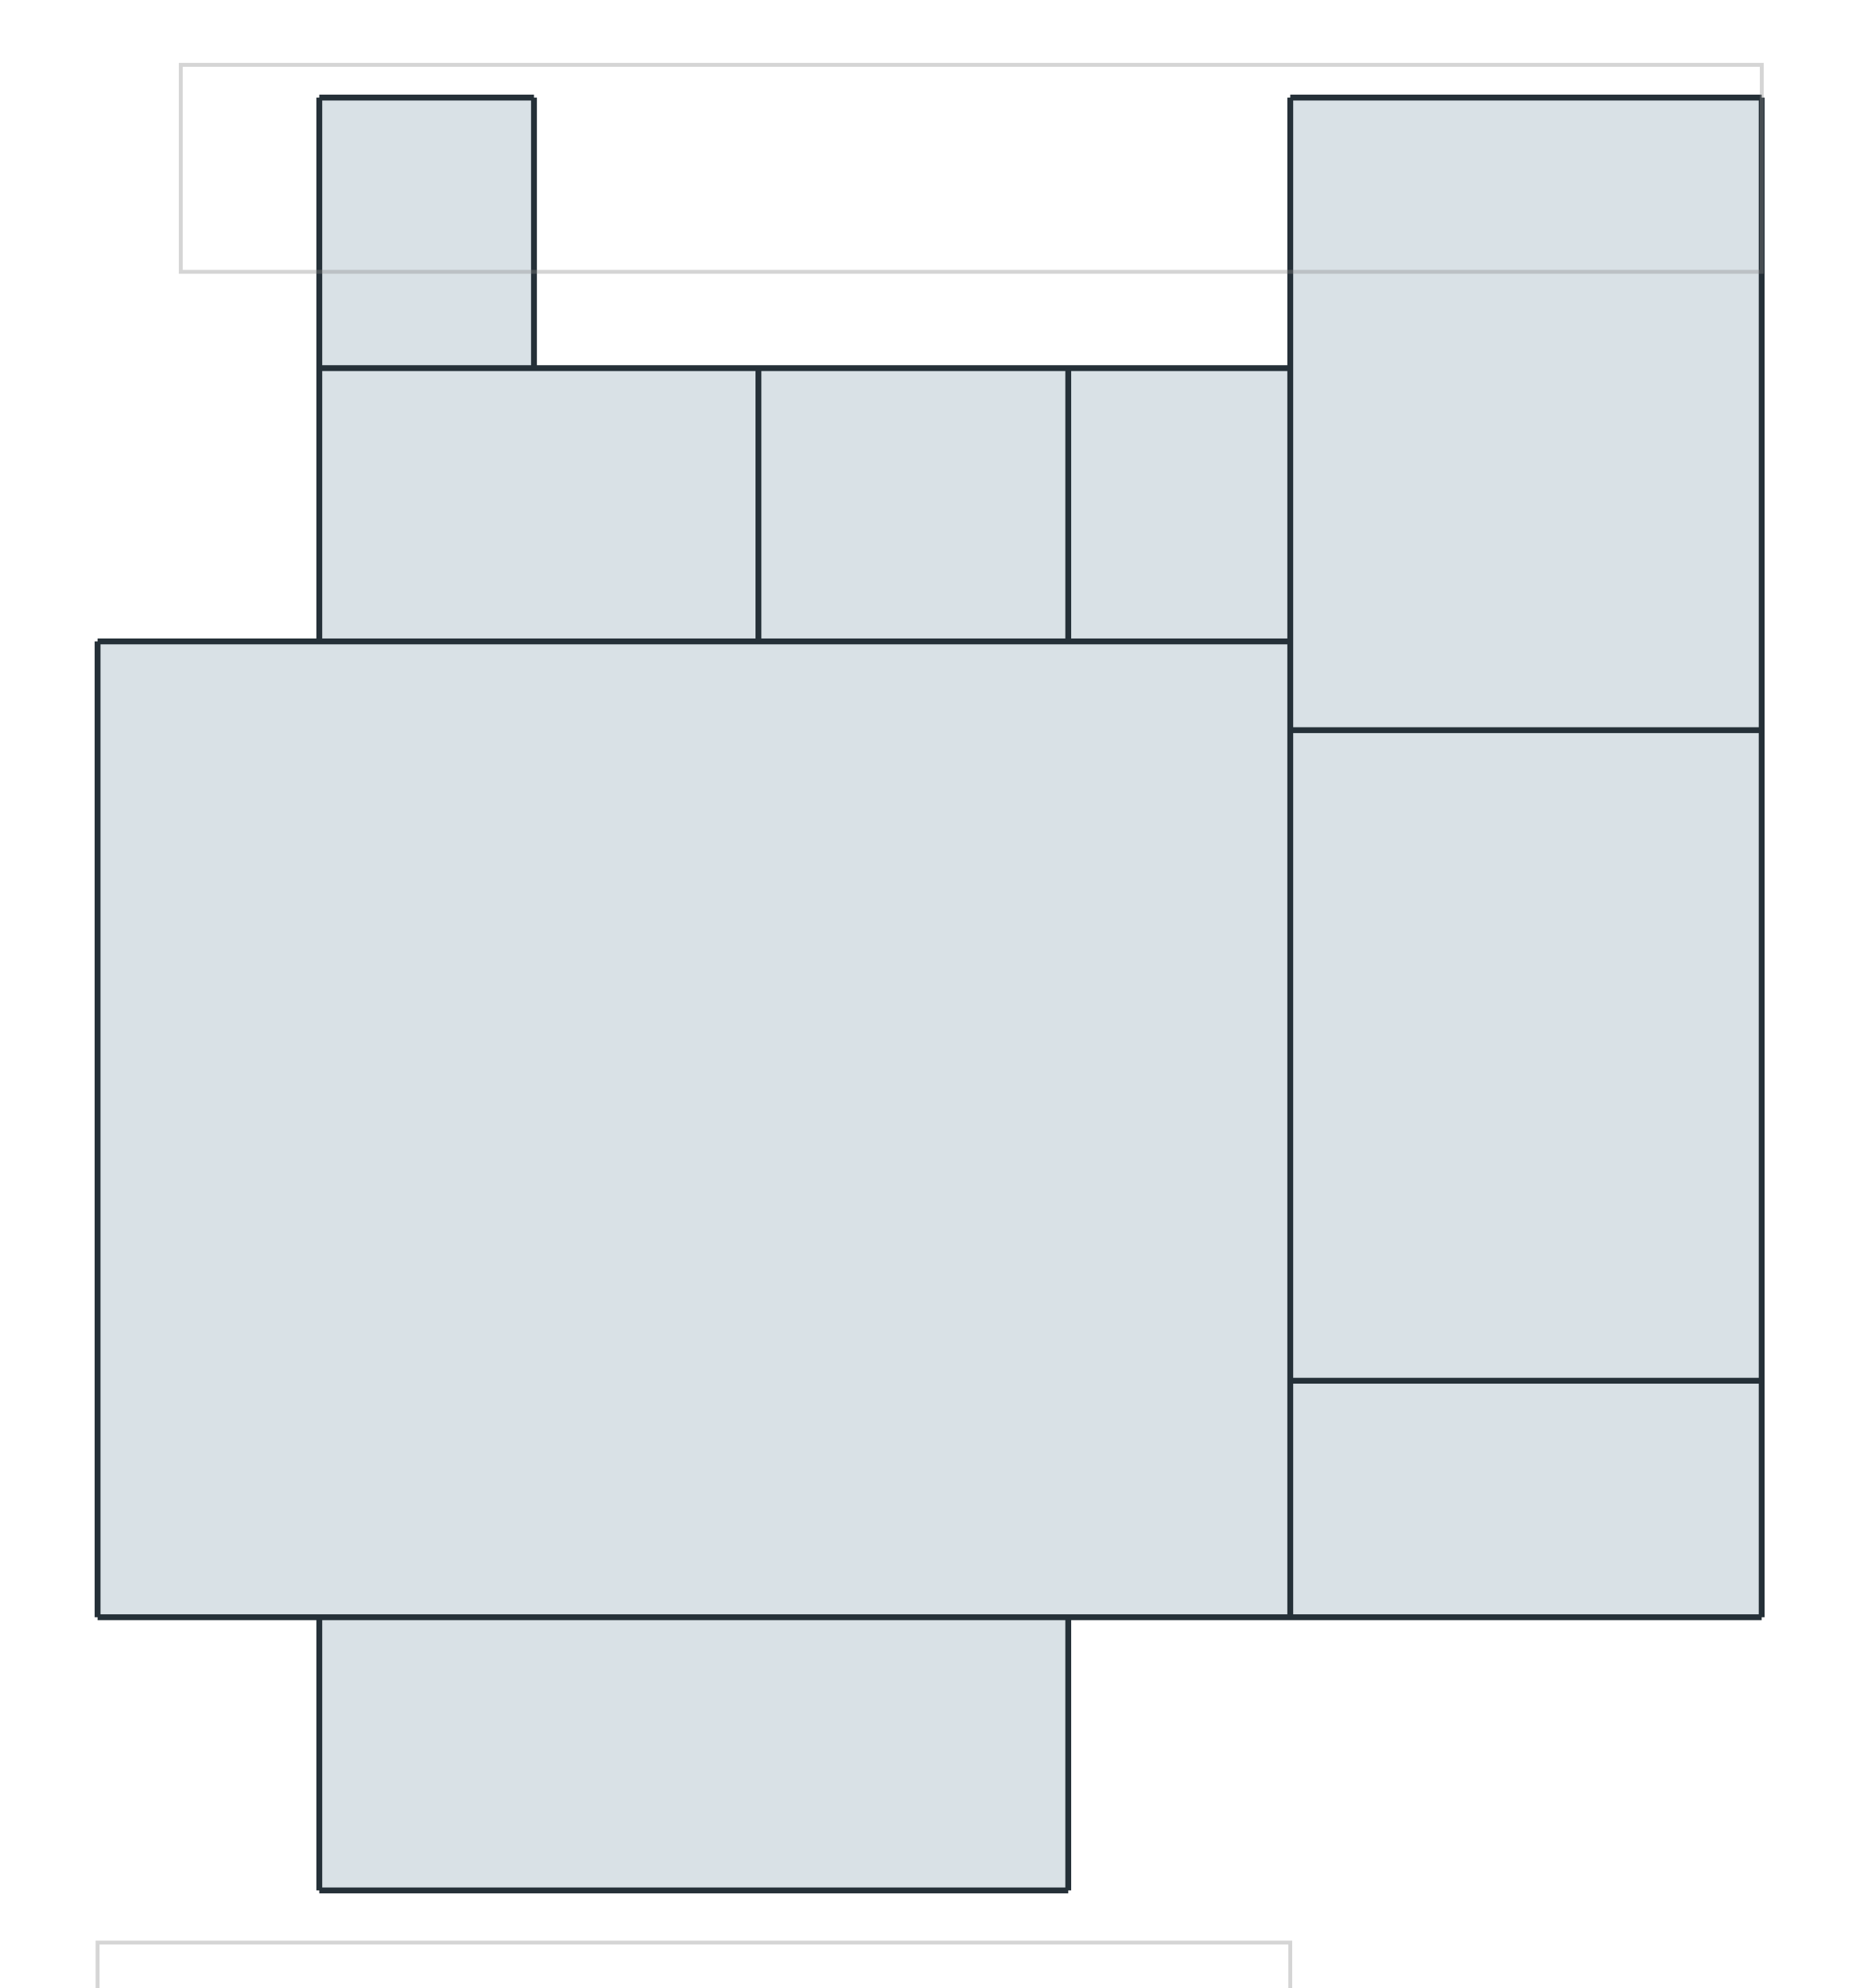
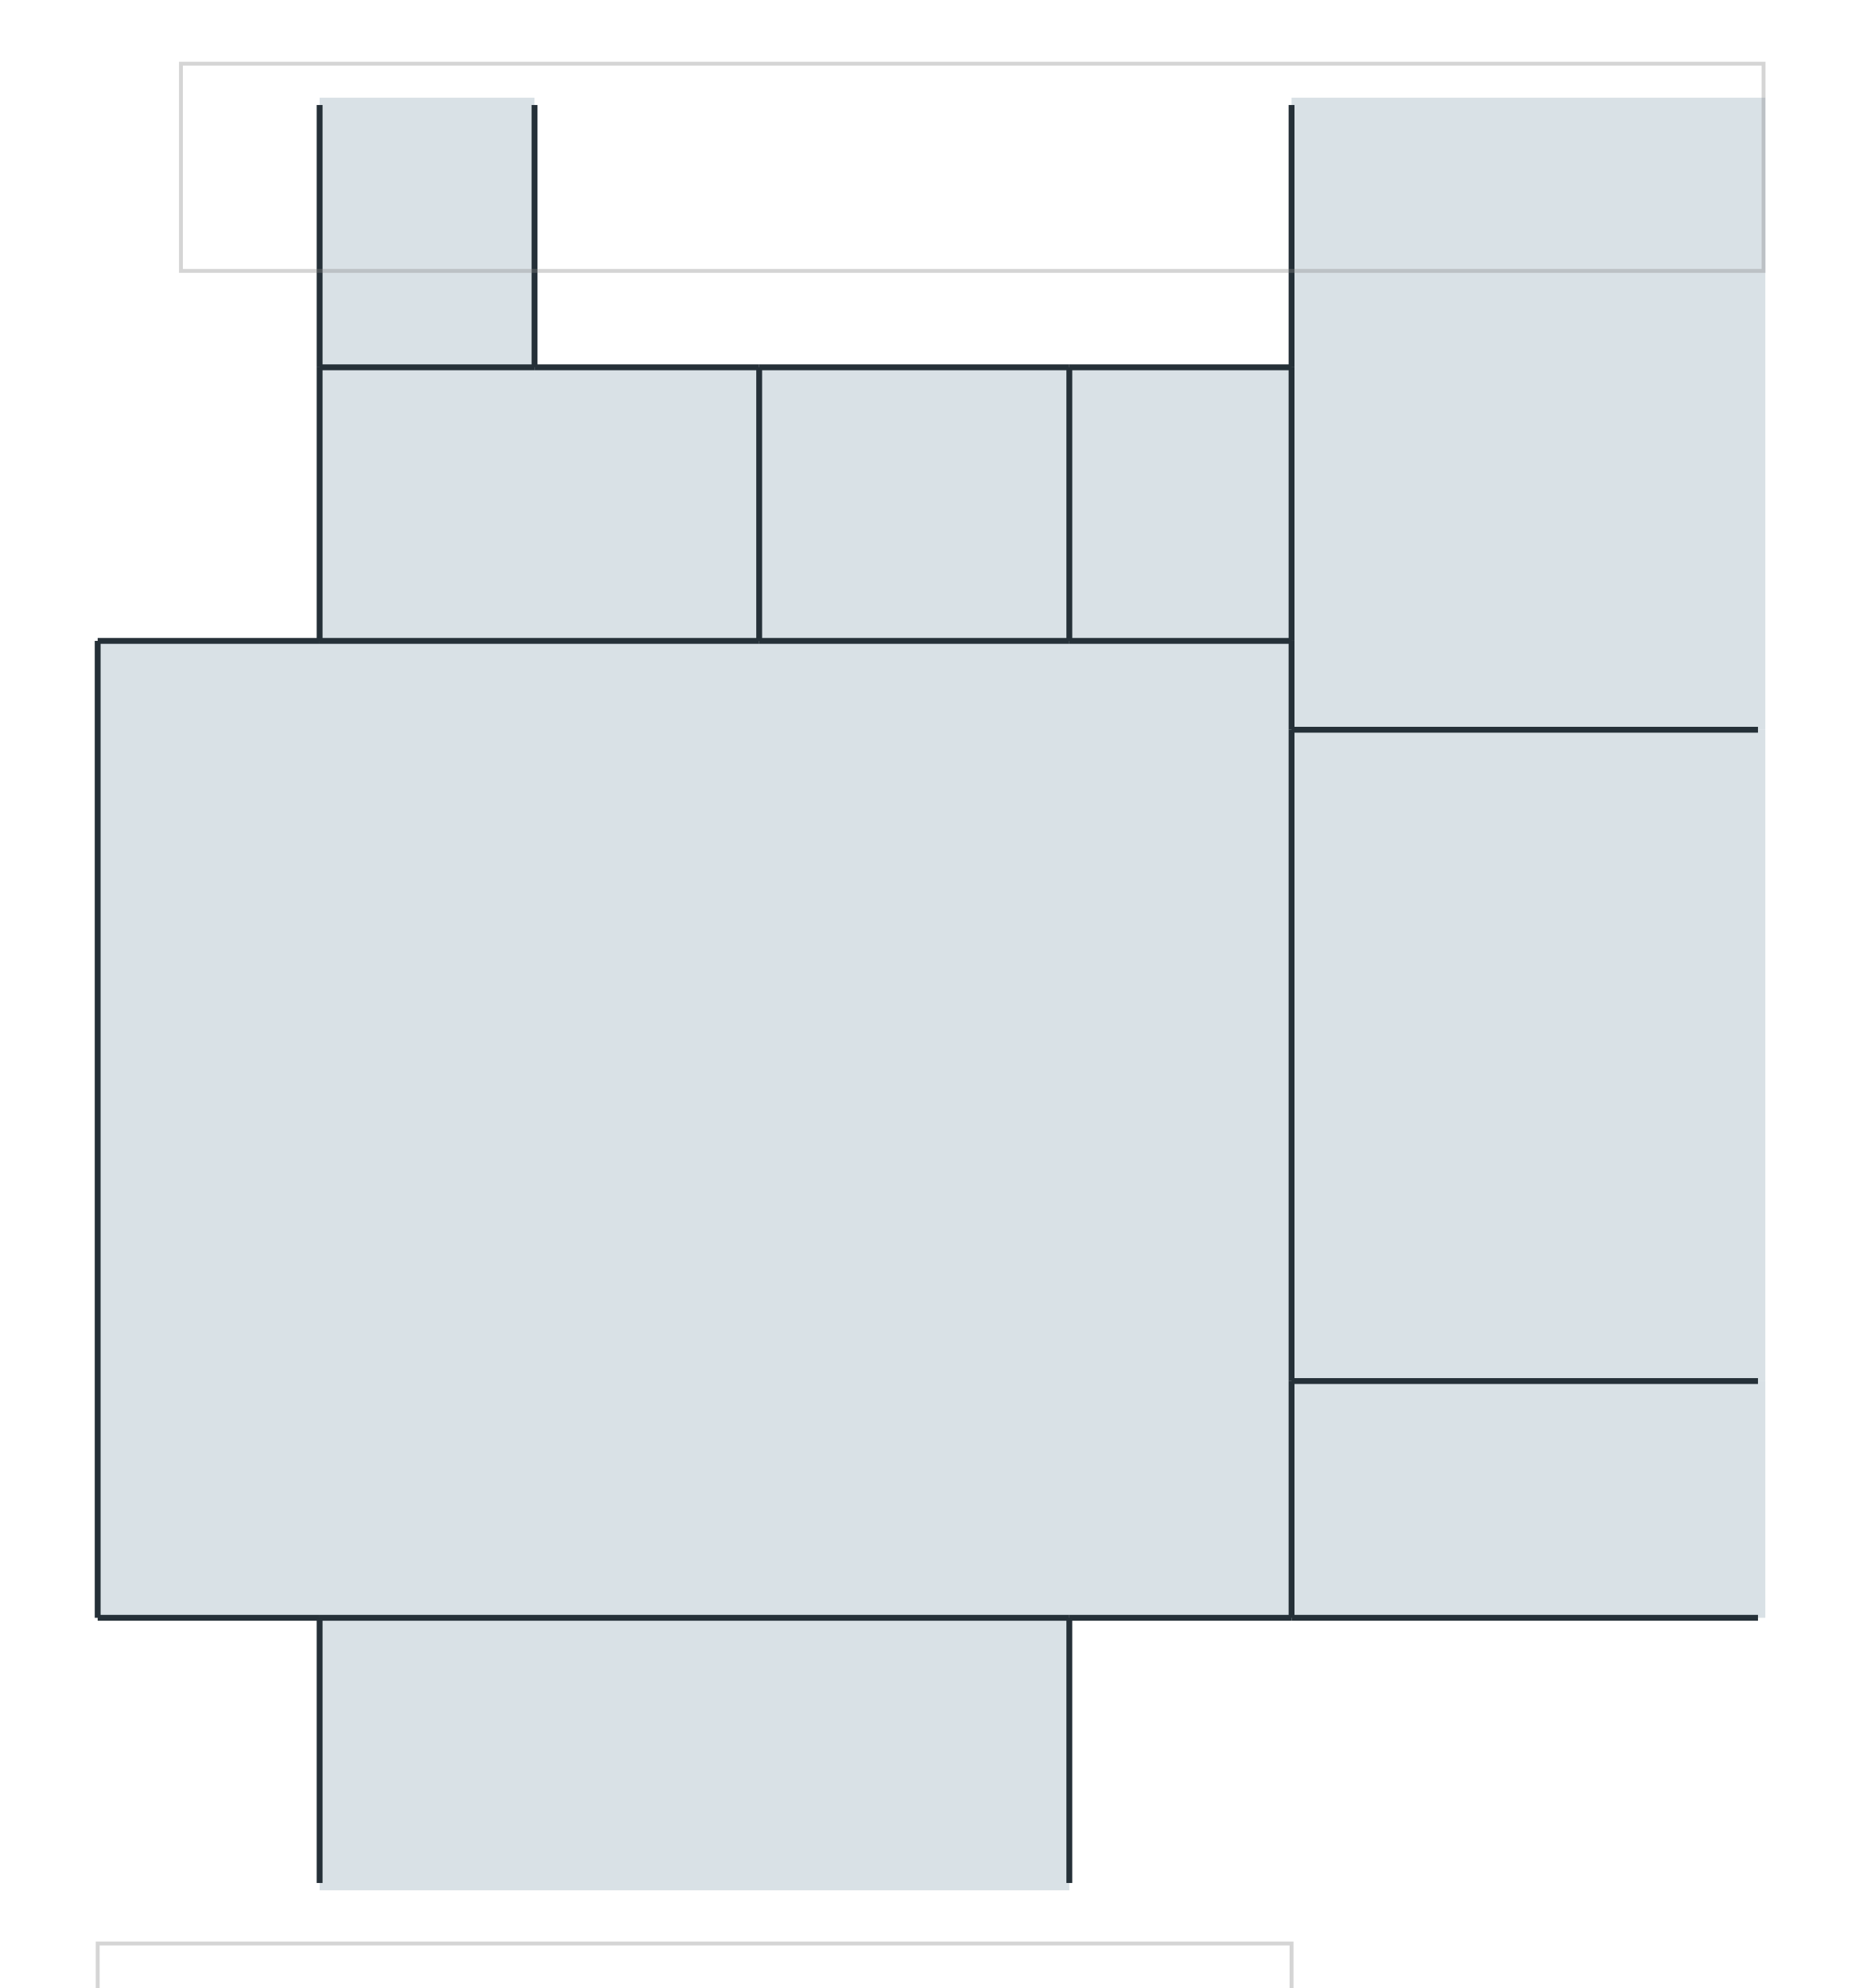
- <svg xmlns="http://www.w3.org/2000/svg" data-presentation-only="false" data-generator-input="true" viewBox="-36.444 23.075 38.106 40.745" width="457.272" height="488.94" data-scale="1" data-scale-unit="m-per-svg-unit" data-grid-size="1" data-artifact-id="APPROVED-L-CHAMBER-3-SVG-01" data-plan-style-id="caretaker-style-b-v1" data-sector-id="L-CHAMBER-3" data-level="LV-L" data-source-plan="sectors/lower/l_chamber_3.svg" data-derivation="approved-plan-scaled-by-overview">
+ <svg xmlns="http://www.w3.org/2000/svg" data-presentation-only="false" data-generator-input="true" viewBox="-36.444 23.1 38.144 40.7" width="457.728" height="488.4" data-scale="1" data-scale-unit="m-per-svg-unit" data-grid-size="1" data-artifact-id="APPROVED-L-CHAMBER-3-SVG-01" data-plan-style-id="caretaker-style-b-v1" data-sector-id="L-CHAMBER-3" data-level="LV-L" data-source-plan="sectors/lower/l_chamber_3.svg" data-derivation="approved-plan-scaled-by-overview" data-shared-faces="D-49">
  <style>.floor{fill:#b9c9d2;fill-opacity:.55;stroke:none}.ceiling{fill:none;stroke:none}.wall{stroke:#253038;stroke-width:.12}</style>
  <g id="l-chamber-3-floors" data-layer="floors">
-     <rect id="l-chamber-3-floor-01" class="floor" data-godot-type="floor" data-space-id="L-CHAMBER-3/post" data-label="ПОСТ / наблюдение · блокировка" data-source-id="l_chamber_3-space-002" x="-29.9" y="30.62" width="9" height="5.601" />
-     <rect id="l-chamber-3-floor-02" class="floor" data-godot-type="floor" data-space-id="L-CHAMBER-3/kamera-3-rannyaya-kapsula" data-label="КАМЕРА №3 · РАННЯЯ КАПСУЛА / экспериментальный гермоконтур / открытый технический обход внутри камеры" data-source-id="l_chamber_3-geometry-001" x="-34.444" y="36.221" width="24.444" height="20" />
-     <rect id="l-chamber-3-floor-03" class="floor" data-godot-type="floor" data-space-id="L-CHAMBER-3/zaschischennaya" data-label="ЗАЩИЩЁННАЯ / БОКОВАЯ ГАЛЕРЕЯ / доступ персонала вне камеры" data-source-id="l_chamber_3-space-003" x="-10" y="25.075" width="9.662" height="12.965" />
-     <rect id="l-chamber-3-floor-04" class="floor" data-godot-type="floor" data-space-id="L-CHAMBER-3/operatorskaya" data-label="ОПЕРАТОРСКАЯ / пульт наблюдения" data-source-id="l_chamber_3-space-004" x="-10" y="38.04" width="9.662" height="13.334" />
-     <rect id="l-chamber-3-floor-05" class="floor" data-godot-type="floor" data-space-id="L-CHAMBER-3/diagnostika" data-label="ДИАГНОСТИКА / запись · питание" data-source-id="l_chamber_3-space-005" x="-10" y="51.374" width="9.662" height="4.847" />
-     <rect id="l-chamber-3-floor-06" class="floor" data-godot-type="floor" data-space-id="L-CHAMBER-3/gruzovoy-germoshlyuz" data-label="ГРУЗОВОЙ ГЕРМОШЛЮЗ / подача капсулы · штатно закрыт" data-source-id="l_chamber_3-space-006" x="-29.9" y="56.221" width="15.35" height="5.599" />
-     <rect id="l-chamber-3-floor-07" class="floor" data-godot-type="floor" data-space-id="L-CHAMBER-3/personalnyy-shlyuz" data-label="ПЕРСОНАЛЬНЫЙ ШЛЮЗ / две блокируемые двери" data-source-id="amendment-D-26b" x="-20.9" y="30.62" width="6.35" height="5.601" />
-     <rect id="l-chamber-3-floor-08" class="floor" data-godot-type="floor" data-space-id="L-CHAMBER-3/podhod-k-postu" data-label="ПОДХОД К ПОСТУ" data-source-id="amendment-D-26c" x="-29.9" y="25.075" width="4.4" height="5.545" />
-     <rect id="l-chamber-3-floor-09" class="floor" data-godot-type="floor" data-space-id="L-CHAMBER-3/gazovyy-kollektor" data-label="ГАЗОВЫЙ КОЛЛЕКТОР / запас реагента" data-source-id="amendment-D-26d" x="-14.55" y="30.62" width="4.55" height="5.601" />
+     <rect id="l-chamber-3--post--floor" class="floor" data-godot-type="floor" data-space-id="L-CHAMBER-3/post" data-stable-id="L-CHAMBER-3/post:floor" data-label="ПОСТ / наблюдение · блокировка" data-source-id="l_chamber_3-space-002" x="-29.9" y="30.62" width="9" height="5.601" />
+     <rect id="l-chamber-3--kamera-3-rannyaya-kapsula--floor" class="floor" data-godot-type="floor" data-space-id="L-CHAMBER-3/kamera-3-rannyaya-kapsula" data-stable-id="L-CHAMBER-3/kamera-3-rannyaya-kapsula:floor" data-label="КАМЕРА №3 · РАННЯЯ КАПСУЛА / экспериментальный гермоконтур / открытый технический обход внутри камеры" data-source-id="l_chamber_3-geometry-001" x="-34.444" y="36.221" width="24.444" height="20" />
+     <rect id="l-chamber-3--zaschischennaya--floor" class="floor" data-godot-type="floor" data-space-id="L-CHAMBER-3/zaschischennaya" data-stable-id="L-CHAMBER-3/zaschischennaya:floor" data-label="ЗАЩИЩЁННАЯ / БОКОВАЯ ГАЛЕРЕЯ / доступ персонала вне камеры" data-source-id="l_chamber_3-space-003" x="-10" y="25.1" width="9.7" height="12.94" />
+     <rect id="l-chamber-3--operatorskaya--floor" class="floor" data-godot-type="floor" data-space-id="L-CHAMBER-3/operatorskaya" data-stable-id="L-CHAMBER-3/operatorskaya:floor" data-label="ОПЕРАТОРСКАЯ / пульт наблюдения" data-source-id="l_chamber_3-space-004" x="-10" y="38.04" width="9.7" height="13.334" />
+     <rect id="l-chamber-3--diagnostika--floor" class="floor" data-godot-type="floor" data-space-id="L-CHAMBER-3/diagnostika" data-stable-id="L-CHAMBER-3/diagnostika:floor" data-label="ДИАГНОСТИКА / запись · питание" data-source-id="l_chamber_3-space-005" x="-10" y="51.374" width="9.7" height="4.847" />
+     <rect id="l-chamber-3--gruzovoy-germoshlyuz--floor" class="floor" data-godot-type="floor" data-space-id="L-CHAMBER-3/gruzovoy-germoshlyuz" data-stable-id="L-CHAMBER-3/gruzovoy-germoshlyuz:floor" data-label="ГРУЗОВОЙ ГЕРМОШЛЮЗ / подача капсулы · штатно закрыт" data-source-id="l_chamber_3-space-006" x="-29.9" y="56.221" width="15.35" height="5.579" />
+     <rect id="l-chamber-3--personalnyy-shlyuz--floor" class="floor" data-godot-type="floor" data-space-id="L-CHAMBER-3/personalnyy-shlyuz" data-stable-id="L-CHAMBER-3/personalnyy-shlyuz:floor" data-label="ПЕРСОНАЛЬНЫЙ ШЛЮЗ / две блокируемые двери" data-source-id="amendment-D-26b" x="-20.9" y="30.62" width="6.35" height="5.601" />
+     <rect id="l-chamber-3--podhod-k-postu--floor" class="floor" data-godot-type="floor" data-space-id="L-CHAMBER-3/podhod-k-postu" data-stable-id="L-CHAMBER-3/podhod-k-postu:floor" data-label="ПОДХОД К ПОСТУ" data-source-id="amendment-D-26c" x="-29.9" y="25.1" width="4.4" height="5.52" />
+     <rect id="l-chamber-3--gazovyy-kollektor--floor" class="floor" data-godot-type="floor" data-space-id="L-CHAMBER-3/gazovyy-kollektor" data-stable-id="L-CHAMBER-3/gazovyy-kollektor:floor" data-label="ГАЗОВЫЙ КОЛЛЕКТОР / запас реагента" data-source-id="amendment-D-26d" x="-14.55" y="30.62" width="4.55" height="5.601" />
  </g>
  <g id="l-chamber-3-ceilings" data-layer="ceilings">
-     <rect id="l-chamber-3-ceiling-01" class="ceiling" data-godot-type="ceiling" data-ceiling-elevation="-1" x="-29.9" y="30.62" width="9" height="5.601" />
-     <rect id="l-chamber-3-ceiling-02" class="ceiling" data-godot-type="ceiling" data-ceiling-elevation="-1" x="-34.444" y="36.221" width="24.444" height="20" />
-     <rect id="l-chamber-3-ceiling-03" class="ceiling" data-godot-type="ceiling" data-ceiling-elevation="-1" x="-10" y="25.075" width="9.662" height="12.965" />
-     <rect id="l-chamber-3-ceiling-04" class="ceiling" data-godot-type="ceiling" data-ceiling-elevation="-1" x="-10" y="38.04" width="9.662" height="13.334" />
-     <rect id="l-chamber-3-ceiling-05" class="ceiling" data-godot-type="ceiling" data-ceiling-elevation="-1" x="-10" y="51.374" width="9.662" height="4.847" />
-     <rect id="l-chamber-3-ceiling-06" class="ceiling" data-godot-type="ceiling" data-ceiling-elevation="-1" x="-29.9" y="56.221" width="15.35" height="5.599" />
-     <rect id="l-chamber-3-ceiling-07" class="ceiling" data-godot-type="ceiling" data-ceiling-elevation="-1" x="-20.9" y="30.62" width="6.35" height="5.601" />
-     <rect id="l-chamber-3-ceiling-08" class="ceiling" data-godot-type="ceiling" data-ceiling-elevation="-1" x="-29.9" y="25.075" width="4.4" height="5.545" />
-     <rect id="l-chamber-3-ceiling-09" class="ceiling" data-godot-type="ceiling" data-ceiling-elevation="-1" x="-14.55" y="30.62" width="4.55" height="5.601" />
+     <rect id="l-chamber-3--post--ceiling" class="ceiling" data-godot-type="ceiling" data-ceiling-elevation="-1" data-space-id="L-CHAMBER-3/post" data-stable-id="L-CHAMBER-3/post:ceiling" x="-29.9" y="30.62" width="9" height="5.601" />
+     <rect id="l-chamber-3--kamera-3-rannyaya-kapsula--ceiling" class="ceiling" data-godot-type="ceiling" data-ceiling-elevation="-1" data-space-id="L-CHAMBER-3/kamera-3-rannyaya-kapsula" data-stable-id="L-CHAMBER-3/kamera-3-rannyaya-kapsula:ceiling" x="-34.444" y="36.221" width="24.444" height="20" />
+     <rect id="l-chamber-3--zaschischennaya--ceiling" class="ceiling" data-godot-type="ceiling" data-ceiling-elevation="-1" data-space-id="L-CHAMBER-3/zaschischennaya" data-stable-id="L-CHAMBER-3/zaschischennaya:ceiling" x="-10" y="25.1" width="9.7" height="12.94" />
+     <rect id="l-chamber-3--operatorskaya--ceiling" class="ceiling" data-godot-type="ceiling" data-ceiling-elevation="-1" data-space-id="L-CHAMBER-3/operatorskaya" data-stable-id="L-CHAMBER-3/operatorskaya:ceiling" x="-10" y="38.04" width="9.7" height="13.334" />
+     <rect id="l-chamber-3--diagnostika--ceiling" class="ceiling" data-godot-type="ceiling" data-ceiling-elevation="-1" data-space-id="L-CHAMBER-3/diagnostika" data-stable-id="L-CHAMBER-3/diagnostika:ceiling" x="-10" y="51.374" width="9.7" height="4.847" />
+     <rect id="l-chamber-3--gruzovoy-germoshlyuz--ceiling" class="ceiling" data-godot-type="ceiling" data-ceiling-elevation="-1" data-space-id="L-CHAMBER-3/gruzovoy-germoshlyuz" data-stable-id="L-CHAMBER-3/gruzovoy-germoshlyuz:ceiling" x="-29.9" y="56.221" width="15.35" height="5.579" />
+     <rect id="l-chamber-3--personalnyy-shlyuz--ceiling" class="ceiling" data-godot-type="ceiling" data-ceiling-elevation="-1" data-space-id="L-CHAMBER-3/personalnyy-shlyuz" data-stable-id="L-CHAMBER-3/personalnyy-shlyuz:ceiling" x="-20.9" y="30.62" width="6.35" height="5.601" />
+     <rect id="l-chamber-3--podhod-k-postu--ceiling" class="ceiling" data-godot-type="ceiling" data-ceiling-elevation="-1" data-space-id="L-CHAMBER-3/podhod-k-postu" data-stable-id="L-CHAMBER-3/podhod-k-postu:ceiling" x="-29.9" y="25.1" width="4.4" height="5.52" />
+     <rect id="l-chamber-3--gazovyy-kollektor--ceiling" class="ceiling" data-godot-type="ceiling" data-ceiling-elevation="-1" data-space-id="L-CHAMBER-3/gazovyy-kollektor" data-stable-id="L-CHAMBER-3/gazovyy-kollektor:ceiling" x="-14.55" y="30.62" width="4.55" height="5.601" />
  </g>
  <g id="l-chamber-3-walls" data-layer="walls">
-     <line id="l-chamber-3-wall-01" class="wall" data-godot-type="wall" data-wall-height="5" data-surface-side-id="L-CHAMBER-3/wall-01" data-normal-side="opposite" x1="-34.444" y1="36.221" x2="-10" y2="36.221" />
-     <line id="l-chamber-3-wall-02" class="wall" data-godot-type="wall" data-wall-height="5" data-surface-side-id="L-CHAMBER-3/wall-02" data-normal-side="opposite" x1="-34.444" y1="56.221" x2="-0.338" y2="56.221" />
-     <line id="l-chamber-3-wall-03" class="wall" data-godot-type="wall" data-wall-height="5" data-surface-side-id="L-CHAMBER-3/wall-03" data-normal-side="opposite" x1="-29.9" y1="25.075" x2="-25.5" y2="25.075" />
-     <line id="l-chamber-3-wall-04" class="wall" data-godot-type="wall" data-wall-height="5" data-surface-side-id="L-CHAMBER-3/wall-04" data-normal-side="opposite" x1="-29.9" y1="30.62" x2="-10" y2="30.62" />
-     <line id="l-chamber-3-wall-05" class="wall" data-godot-type="wall" data-wall-height="5" data-surface-side-id="L-CHAMBER-3/wall-05" data-normal-side="opposite" x1="-29.9" y1="61.82" x2="-14.55" y2="61.82" />
-     <line id="l-chamber-3-wall-06" class="wall" data-godot-type="wall" data-wall-height="5" data-surface-side-id="L-CHAMBER-3/wall-06" data-normal-side="opposite" x1="-10" y1="25.075" x2="-0.338" y2="25.075" />
-     <line id="l-chamber-3-wall-07" class="wall" data-godot-type="wall" data-wall-height="5" data-surface-side-id="L-CHAMBER-3/wall-07" data-normal-side="opposite" x1="-10" y1="38.04" x2="-0.338" y2="38.04" />
-     <line id="l-chamber-3-wall-08" class="wall" data-godot-type="wall" data-wall-height="5" data-surface-side-id="L-CHAMBER-3/wall-08" data-normal-side="normal" x1="-10" y1="51.374" x2="-0.338" y2="51.374" />
-     <line id="l-chamber-3-wall-09" class="wall" data-godot-type="wall" data-wall-height="5" data-surface-side-id="L-CHAMBER-3/wall-09" data-normal-side="opposite" x1="-34.444" y1="36.221" x2="-34.444" y2="56.221" />
-     <line id="l-chamber-3-wall-10" class="wall" data-godot-type="wall" data-wall-height="5" data-surface-side-id="L-CHAMBER-3/wall-10" data-normal-side="opposite" x1="-29.9" y1="25.075" x2="-29.9" y2="36.221" />
-     <line id="l-chamber-3-wall-11" class="wall" data-godot-type="wall" data-wall-height="5" data-surface-side-id="L-CHAMBER-3/wall-11" data-normal-side="opposite" x1="-29.9" y1="56.221" x2="-29.9" y2="61.82" />
-     <line id="l-chamber-3-wall-12" class="wall" data-godot-type="wall" data-wall-height="5" data-surface-side-id="L-CHAMBER-3/wall-12" data-normal-side="opposite" x1="-25.5" y1="25.075" x2="-25.5" y2="30.62" />
-     <line id="l-chamber-3-wall-13" class="wall" data-godot-type="wall" data-wall-height="5" data-surface-side-id="L-CHAMBER-3/wall-13" data-normal-side="opposite" x1="-20.9" y1="30.62" x2="-20.9" y2="36.221" />
-     <line id="l-chamber-3-wall-14" class="wall" data-godot-type="wall" data-wall-height="5" data-surface-side-id="L-CHAMBER-3/wall-14" data-normal-side="opposite" x1="-14.55" y1="30.62" x2="-14.55" y2="36.221" />
-     <line id="l-chamber-3-wall-15" class="wall" data-godot-type="wall" data-wall-height="5" data-surface-side-id="L-CHAMBER-3/wall-15" data-normal-side="opposite" x1="-14.55" y1="56.221" x2="-14.55" y2="61.82" />
-     <line id="l-chamber-3-wall-16" class="wall" data-godot-type="wall" data-wall-height="5" data-surface-side-id="L-CHAMBER-3/wall-16" data-normal-side="normal" x1="-10" y1="25.075" x2="-10" y2="56.221" />
-     <line id="l-chamber-3-wall-17" class="wall" data-godot-type="wall" data-wall-height="5" data-surface-side-id="L-CHAMBER-3/wall-17" data-normal-side="opposite" x1="-0.338" y1="25.075" x2="-0.338" y2="56.221" />
+     <line id="l-chamber-3--kamera-3-rannyaya-kapsula--north--outer" class="wall" data-godot-type="wall" data-wall-height="5" data-surface-side-id="L-CHAMBER-3/kamera-3-rannyaya-kapsula:north:outer" data-normal-side="normal" data-wall-rooms="L-CHAMBER-3/kamera-3-rannyaya-kapsula" x1="-34.444" y1="36.221" x2="-29.9" y2="36.221" />
+     <line id="l-chamber-3--kamera-3-rannyaya-kapsula--south--outer" class="wall" data-godot-type="wall" data-wall-height="5" data-surface-side-id="L-CHAMBER-3/kamera-3-rannyaya-kapsula:south:outer" data-normal-side="opposite" data-wall-rooms="L-CHAMBER-3/kamera-3-rannyaya-kapsula" x1="-34.444" y1="56.221" x2="-29.9" y2="56.221" />
+     <line id="l-chamber-3--post--north--podhod-k-postu" class="wall" data-godot-type="wall" data-wall-height="5" data-surface-side-id="L-CHAMBER-3/post:north:podhod-k-postu" data-normal-side="normal" data-wall-rooms="L-CHAMBER-3/post|L-CHAMBER-3/podhod-k-postu" x1="-29.9" y1="30.62" x2="-25.5" y2="30.62" />
+     <line id="l-chamber-3--kamera-3-rannyaya-kapsula--north--post" class="wall" data-godot-type="wall" data-wall-height="5" data-surface-side-id="L-CHAMBER-3/kamera-3-rannyaya-kapsula:north:post" data-normal-side="normal" data-wall-rooms="L-CHAMBER-3/kamera-3-rannyaya-kapsula|L-CHAMBER-3/post" x1="-29.9" y1="36.221" x2="-20.9" y2="36.221" />
+     <line id="l-chamber-3--gruzovoy-germoshlyuz--north" class="wall" data-godot-type="wall" data-wall-height="5" data-surface-side-id="L-CHAMBER-3/gruzovoy-germoshlyuz:north" data-normal-side="normal" data-wall-rooms="L-CHAMBER-3/gruzovoy-germoshlyuz|L-CHAMBER-3/kamera-3-rannyaya-kapsula" x1="-29.9" y1="56.221" x2="-14.55" y2="56.221" />
+     <line id="l-chamber-3--post--north--outer" class="wall" data-godot-type="wall" data-wall-height="5" data-surface-side-id="L-CHAMBER-3/post:north:outer" data-normal-side="normal" data-wall-rooms="L-CHAMBER-3/post" x1="-25.5" y1="30.62" x2="-20.9" y2="30.62" />
+     <line id="l-chamber-3--personalnyy-shlyuz--north" class="wall" data-godot-type="wall" data-wall-height="5" data-surface-side-id="L-CHAMBER-3/personalnyy-shlyuz:north" data-normal-side="normal" data-wall-rooms="L-CHAMBER-3/personalnyy-shlyuz" x1="-20.9" y1="30.62" x2="-14.55" y2="30.62" />
+     <line id="l-chamber-3--kamera-3-rannyaya-kapsula--north--personalnyy-shlyuz" class="wall" data-godot-type="wall" data-wall-height="5" data-surface-side-id="L-CHAMBER-3/kamera-3-rannyaya-kapsula:north:personalnyy-shlyuz" data-normal-side="normal" data-wall-rooms="L-CHAMBER-3/kamera-3-rannyaya-kapsula|L-CHAMBER-3/personalnyy-shlyuz" x1="-20.9" y1="36.221" x2="-14.55" y2="36.221" />
+     <line id="l-chamber-3--gazovyy-kollektor--north" class="wall" data-godot-type="wall" data-wall-height="5" data-surface-side-id="L-CHAMBER-3/gazovyy-kollektor:north" data-normal-side="normal" data-wall-rooms="L-CHAMBER-3/gazovyy-kollektor" x1="-14.55" y1="30.62" x2="-10" y2="30.62" />
+     <line id="l-chamber-3--kamera-3-rannyaya-kapsula--north--gazovyy-kollektor" class="wall" data-godot-type="wall" data-wall-height="5" data-surface-side-id="L-CHAMBER-3/kamera-3-rannyaya-kapsula:north:gazovyy-kollektor" data-normal-side="normal" data-wall-rooms="L-CHAMBER-3/kamera-3-rannyaya-kapsula|L-CHAMBER-3/gazovyy-kollektor" x1="-14.55" y1="36.221" x2="-10" y2="36.221" />
+     <line id="l-chamber-3--kamera-3-rannyaya-kapsula--south--outer-2" class="wall" data-godot-type="wall" data-wall-height="5" data-surface-side-id="L-CHAMBER-3/kamera-3-rannyaya-kapsula:south:outer-2" data-normal-side="opposite" data-wall-rooms="L-CHAMBER-3/kamera-3-rannyaya-kapsula" x1="-14.55" y1="56.221" x2="-10" y2="56.221" />
+     <line id="l-chamber-3--operatorskaya--north" class="wall" data-godot-type="wall" data-wall-height="5" data-surface-side-id="L-CHAMBER-3/operatorskaya:north" data-normal-side="normal" data-wall-rooms="L-CHAMBER-3/operatorskaya|L-CHAMBER-3/zaschischennaya" x1="-10" y1="38.04" x2="-0.45" y2="38.04" />
+     <line id="l-chamber-3--diagnostika--north" class="wall" data-godot-type="wall" data-wall-height="5" data-surface-side-id="L-CHAMBER-3/diagnostika:north" data-normal-side="normal" data-wall-rooms="L-CHAMBER-3/diagnostika|L-CHAMBER-3/operatorskaya" x1="-10" y1="51.374" x2="-0.45" y2="51.374" />
+     <line id="l-chamber-3--diagnostika--south" class="wall" data-godot-type="wall" data-wall-height="5" data-surface-side-id="L-CHAMBER-3/diagnostika:south" data-normal-side="opposite" data-wall-rooms="L-CHAMBER-3/diagnostika" x1="-10" y1="56.221" x2="-0.45" y2="56.221" />
+     <line id="l-chamber-3--kamera-3-rannyaya-kapsula--west" class="wall" data-godot-type="wall" data-wall-height="5" data-surface-side-id="L-CHAMBER-3/kamera-3-rannyaya-kapsula:west" data-normal-side="opposite" data-wall-rooms="L-CHAMBER-3/kamera-3-rannyaya-kapsula" x1="-34.444" y1="36.221" x2="-34.444" y2="56.221" />
+     <line id="l-chamber-3--podhod-k-postu--west" class="wall" data-godot-type="wall" data-wall-height="5" data-surface-side-id="L-CHAMBER-3/podhod-k-postu:west" data-normal-side="opposite" data-wall-rooms="L-CHAMBER-3/podhod-k-postu" x1="-29.9" y1="25.25" x2="-29.9" y2="30.62" />
+     <line id="l-chamber-3--post--west" class="wall" data-godot-type="wall" data-wall-height="5" data-surface-side-id="L-CHAMBER-3/post:west" data-normal-side="opposite" data-wall-rooms="L-CHAMBER-3/post" x1="-29.9" y1="30.62" x2="-29.9" y2="36.221" />
+     <line id="l-chamber-3--gruzovoy-germoshlyuz--west" class="wall" data-godot-type="wall" data-wall-height="5" data-surface-side-id="L-CHAMBER-3/gruzovoy-germoshlyuz:west" data-normal-side="opposite" data-wall-rooms="L-CHAMBER-3/gruzovoy-germoshlyuz" x1="-29.9" y1="56.221" x2="-29.9" y2="61.65" />
+     <line id="l-chamber-3--podhod-k-postu--east" class="wall" data-godot-type="wall" data-wall-height="5" data-surface-side-id="L-CHAMBER-3/podhod-k-postu:east" data-normal-side="normal" data-wall-rooms="L-CHAMBER-3/podhod-k-postu" x1="-25.5" y1="25.25" x2="-25.5" y2="30.62" />
+     <line id="l-chamber-3--post--east" class="wall" data-godot-type="wall" data-wall-height="5" data-surface-side-id="L-CHAMBER-3/post:east" data-normal-side="normal" data-wall-rooms="L-CHAMBER-3/post|L-CHAMBER-3/personalnyy-shlyuz" x1="-20.9" y1="30.62" x2="-20.9" y2="36.221" />
+     <line id="l-chamber-3--personalnyy-shlyuz--east" class="wall" data-godot-type="wall" data-wall-height="5" data-surface-side-id="L-CHAMBER-3/personalnyy-shlyuz:east" data-normal-side="normal" data-wall-rooms="L-CHAMBER-3/personalnyy-shlyuz|L-CHAMBER-3/gazovyy-kollektor" x1="-14.55" y1="30.62" x2="-14.55" y2="36.221" />
+     <line id="l-chamber-3--gruzovoy-germoshlyuz--east" class="wall" data-godot-type="wall" data-wall-height="5" data-surface-side-id="L-CHAMBER-3/gruzovoy-germoshlyuz:east" data-normal-side="normal" data-wall-rooms="L-CHAMBER-3/gruzovoy-germoshlyuz" x1="-14.55" y1="56.221" x2="-14.55" y2="61.65" />
+     <line id="l-chamber-3--zaschischennaya--west" class="wall" data-godot-type="wall" data-wall-height="5" data-surface-side-id="L-CHAMBER-3/zaschischennaya:west" data-normal-side="opposite" data-wall-rooms="L-CHAMBER-3/zaschischennaya" x1="-10" y1="25.25" x2="-10" y2="30.62" />
+     <line id="l-chamber-3--gazovyy-kollektor--east" class="wall" data-godot-type="wall" data-wall-height="5" data-surface-side-id="L-CHAMBER-3/gazovyy-kollektor:east" data-normal-side="normal" data-wall-rooms="L-CHAMBER-3/gazovyy-kollektor|L-CHAMBER-3/zaschischennaya" x1="-10" y1="30.62" x2="-10" y2="36.221" />
+     <line id="l-chamber-3--kamera-3-rannyaya-kapsula--east--zaschischennaya" class="wall" data-godot-type="wall" data-wall-height="5" data-surface-side-id="L-CHAMBER-3/kamera-3-rannyaya-kapsula:east:zaschischennaya" data-normal-side="normal" data-wall-rooms="L-CHAMBER-3/kamera-3-rannyaya-kapsula|L-CHAMBER-3/zaschischennaya" x1="-10" y1="36.221" x2="-10" y2="38.04" />
+     <line id="l-chamber-3--kamera-3-rannyaya-kapsula--east--operatorskaya" class="wall" data-godot-type="wall" data-wall-height="5" data-surface-side-id="L-CHAMBER-3/kamera-3-rannyaya-kapsula:east:operatorskaya" data-normal-side="normal" data-wall-rooms="L-CHAMBER-3/kamera-3-rannyaya-kapsula|L-CHAMBER-3/operatorskaya" x1="-10" y1="38.04" x2="-10" y2="51.374" />
+     <line id="l-chamber-3--kamera-3-rannyaya-kapsula--east--diagnostika" class="wall" data-godot-type="wall" data-wall-height="5" data-surface-side-id="L-CHAMBER-3/kamera-3-rannyaya-kapsula:east:diagnostika" data-normal-side="normal" data-wall-rooms="L-CHAMBER-3/kamera-3-rannyaya-kapsula|L-CHAMBER-3/diagnostika" x1="-10" y1="51.374" x2="-10" y2="56.221" />
  </g>
  <g id="l-chamber-3-openings" data-layer="openings">
-     <line id="l-chamber-3-window-01" data-godot-type="window" data-source-id="amendment-D-26i" x1="-10" y1="42" x2="-10" y2="47.4" />
-     <line id="l-chamber-3-window-02" data-godot-type="window" data-source-id="amendment-D-26j" x1="-26.65" y1="36.221" x2="-24.15" y2="36.221" />
-     <line id="l-chamber-3-opening-03" data-godot-type="opening" data-door-type="corridor-to-room" data-source-id="amendment-D-26k" x1="-29.9" y1="25.075" x2="-25.5" y2="25.075" />
-     <line id="l-chamber-3-opening-04" data-godot-type="opening" data-door-type="corridor-to-room" data-source-id="amendment-D-26l" x1="-29.2" y1="30.62" x2="-26.2" y2="30.62" />
-     <line id="l-chamber-3-door-05" data-godot-type="door" data-door-height="2.8" data-door-type="wing-hermetic" data-inside-side="opposite" data-source-id="amendment-D-26m" x1="-20.9" y1="32.52" x2="-20.9" y2="34.32" />
-     <line id="l-chamber-3-door-06" data-godot-type="door" data-door-height="2.8" data-door-type="wing-hermetic" data-inside-side="opposite" data-source-id="amendment-D-26n" x1="-18.625" y1="36.221" x2="-16.825" y2="36.221" />
-     <line id="l-chamber-3-opening-07" data-godot-type="opening" data-door-type="corridor-to-room" data-source-id="amendment-D-26o" x1="-6.67" y1="25.075" x2="-3.67" y2="25.075" />
-     <line id="l-chamber-3-door-08" data-godot-type="door" data-door-height="2.8" data-door-type="wing-hermetic" data-inside-side="opposite" data-source-id="amendment-D-26p" x1="-6.07" y1="38.04" x2="-4.27" y2="38.04" />
-     <line id="l-chamber-3-door-09" data-godot-type="door" data-door-height="2.8" data-door-type="wing-hermetic" data-inside-side="normal" data-source-id="amendment-D-26q" x1="-6.07" y1="51.374" x2="-4.27" y2="51.374" />
-     <line id="l-chamber-3-door-10" data-godot-type="door" data-door-height="2.1" data-door-type="service" data-inside-side="normal" data-source-id="amendment-D-26r" x1="-10" y1="32.9" x2="-10" y2="33.9" />
-     <line id="l-chamber-3-door-11" data-godot-type="door" data-door-height="4.5" data-door-type="heavy-gate" data-inside-side="normal" data-source-id="amendment-D-26s" x1="-24.47" y1="56.221" x2="-19.97" y2="56.221" />
-     <line id="l-chamber-3-door-12" data-godot-type="door" data-door-height="4.5" data-door-type="heavy-gate" data-inside-side="opposite" data-source-id="amendment-D-26t" x1="-24.47" y1="61.82" x2="-19.97" y2="61.82" />
+     <line id="l-chamber-3--kamera-3-rannyaya-kapsula--window--operatorskaya" data-godot-type="window" data-stable-id="L-CHAMBER-3/kamera-3-rannyaya-kapsula:window:operatorskaya" data-wall-rooms="L-CHAMBER-3/kamera-3-rannyaya-kapsula|L-CHAMBER-3/operatorskaya" data-source-id="amendment-D-26i" x1="-10" y1="42" x2="-10" y2="47.4" />
+     <line id="l-chamber-3--kamera-3-rannyaya-kapsula--window--post" data-godot-type="window" data-stable-id="L-CHAMBER-3/kamera-3-rannyaya-kapsula:window:post" data-wall-rooms="L-CHAMBER-3/kamera-3-rannyaya-kapsula|L-CHAMBER-3/post" data-source-id="amendment-D-26j" x1="-26.65" y1="36.221" x2="-24.15" y2="36.221" />
+     <line id="l-chamber-3--podhod-k-postu--opening--post" data-godot-type="opening" data-door-type="corridor-to-room" data-stable-id="L-CHAMBER-3/podhod-k-postu:opening:post" data-wall-rooms="L-CHAMBER-3/podhod-k-postu|L-CHAMBER-3/post" data-source-id="amendment-D-26l" x1="-29.2" y1="30.62" x2="-26.2" y2="30.62" />
+     <line id="l-chamber-3--personalnyy-shlyuz--door--post" data-godot-type="door" data-door-height="2.8" data-door-type="wing-hermetic" data-inside-side="opposite" data-stable-id="L-CHAMBER-3/personalnyy-shlyuz:door:post" data-wall-rooms="L-CHAMBER-3/personalnyy-shlyuz|L-CHAMBER-3/post" data-source-id="amendment-D-26m" x1="-20.9" y1="32.52" x2="-20.9" y2="34.32" />
+     <line id="l-chamber-3--kamera-3-rannyaya-kapsula--door--personalnyy-shlyuz" data-godot-type="door" data-door-height="2.8" data-door-type="wing-hermetic" data-inside-side="opposite" data-stable-id="L-CHAMBER-3/kamera-3-rannyaya-kapsula:door:personalnyy-shlyuz" data-wall-rooms="L-CHAMBER-3/kamera-3-rannyaya-kapsula|L-CHAMBER-3/personalnyy-shlyuz" data-source-id="amendment-D-26n" x1="-18.625" y1="36.221" x2="-16.825" y2="36.221" />
+     <line id="l-chamber-3--operatorskaya--door--zaschischennaya" data-godot-type="door" data-door-height="2.8" data-door-type="wing-hermetic" data-inside-side="opposite" data-stable-id="L-CHAMBER-3/operatorskaya:door:zaschischennaya" data-wall-rooms="L-CHAMBER-3/operatorskaya|L-CHAMBER-3/zaschischennaya" data-source-id="amendment-D-26p" x1="-6.07" y1="38.04" x2="-4.27" y2="38.04" />
+     <line id="l-chamber-3--diagnostika--door--operatorskaya" data-godot-type="door" data-door-height="2.8" data-door-type="wing-hermetic" data-inside-side="normal" data-stable-id="L-CHAMBER-3/diagnostika:door:operatorskaya" data-wall-rooms="L-CHAMBER-3/diagnostika|L-CHAMBER-3/operatorskaya" data-source-id="amendment-D-26q" x1="-6.07" y1="51.374" x2="-4.27" y2="51.374" />
+     <line id="l-chamber-3--gazovyy-kollektor--door--zaschischennaya" data-godot-type="door" data-door-height="2.1" data-door-type="service" data-inside-side="normal" data-stable-id="L-CHAMBER-3/gazovyy-kollektor:door:zaschischennaya" data-wall-rooms="L-CHAMBER-3/gazovyy-kollektor|L-CHAMBER-3/zaschischennaya" data-source-id="amendment-D-26r" x1="-10" y1="32.9" x2="-10" y2="33.9" />
+     <line id="l-chamber-3--gruzovoy-germoshlyuz--door--kamera-3-rannyaya-kapsula" data-godot-type="door" data-door-height="4.5" data-door-type="heavy-gate" data-inside-side="normal" data-stable-id="L-CHAMBER-3/gruzovoy-germoshlyuz:door:kamera-3-rannyaya-kapsula" data-wall-rooms="L-CHAMBER-3/gruzovoy-germoshlyuz|L-CHAMBER-3/kamera-3-rannyaya-kapsula" data-source-id="amendment-D-26s" x1="-24.47" y1="56.221" x2="-19.97" y2="56.221" />
  </g>
  <g id="l-chamber-3-context" data-layer="context" opacity="0.35">
    <rect id="l-chamber-3-context-01" class="context-trunk" data-godot-type="ignore" data-source-id="l_chamber_3-space-001" fill="none" stroke="#888" stroke-width="0.08" x="-32.739" y="24.404" width="32.403" height="4.242" />
    <rect id="l-chamber-3-context-02" class="context-trunk" data-godot-type="ignore" data-source-id="l_chamber_3-space-007" fill="none" stroke="#888" stroke-width="0.08" x="-34.444" y="62.889" width="24.444" height="4.545" />
  </g>
</svg>
